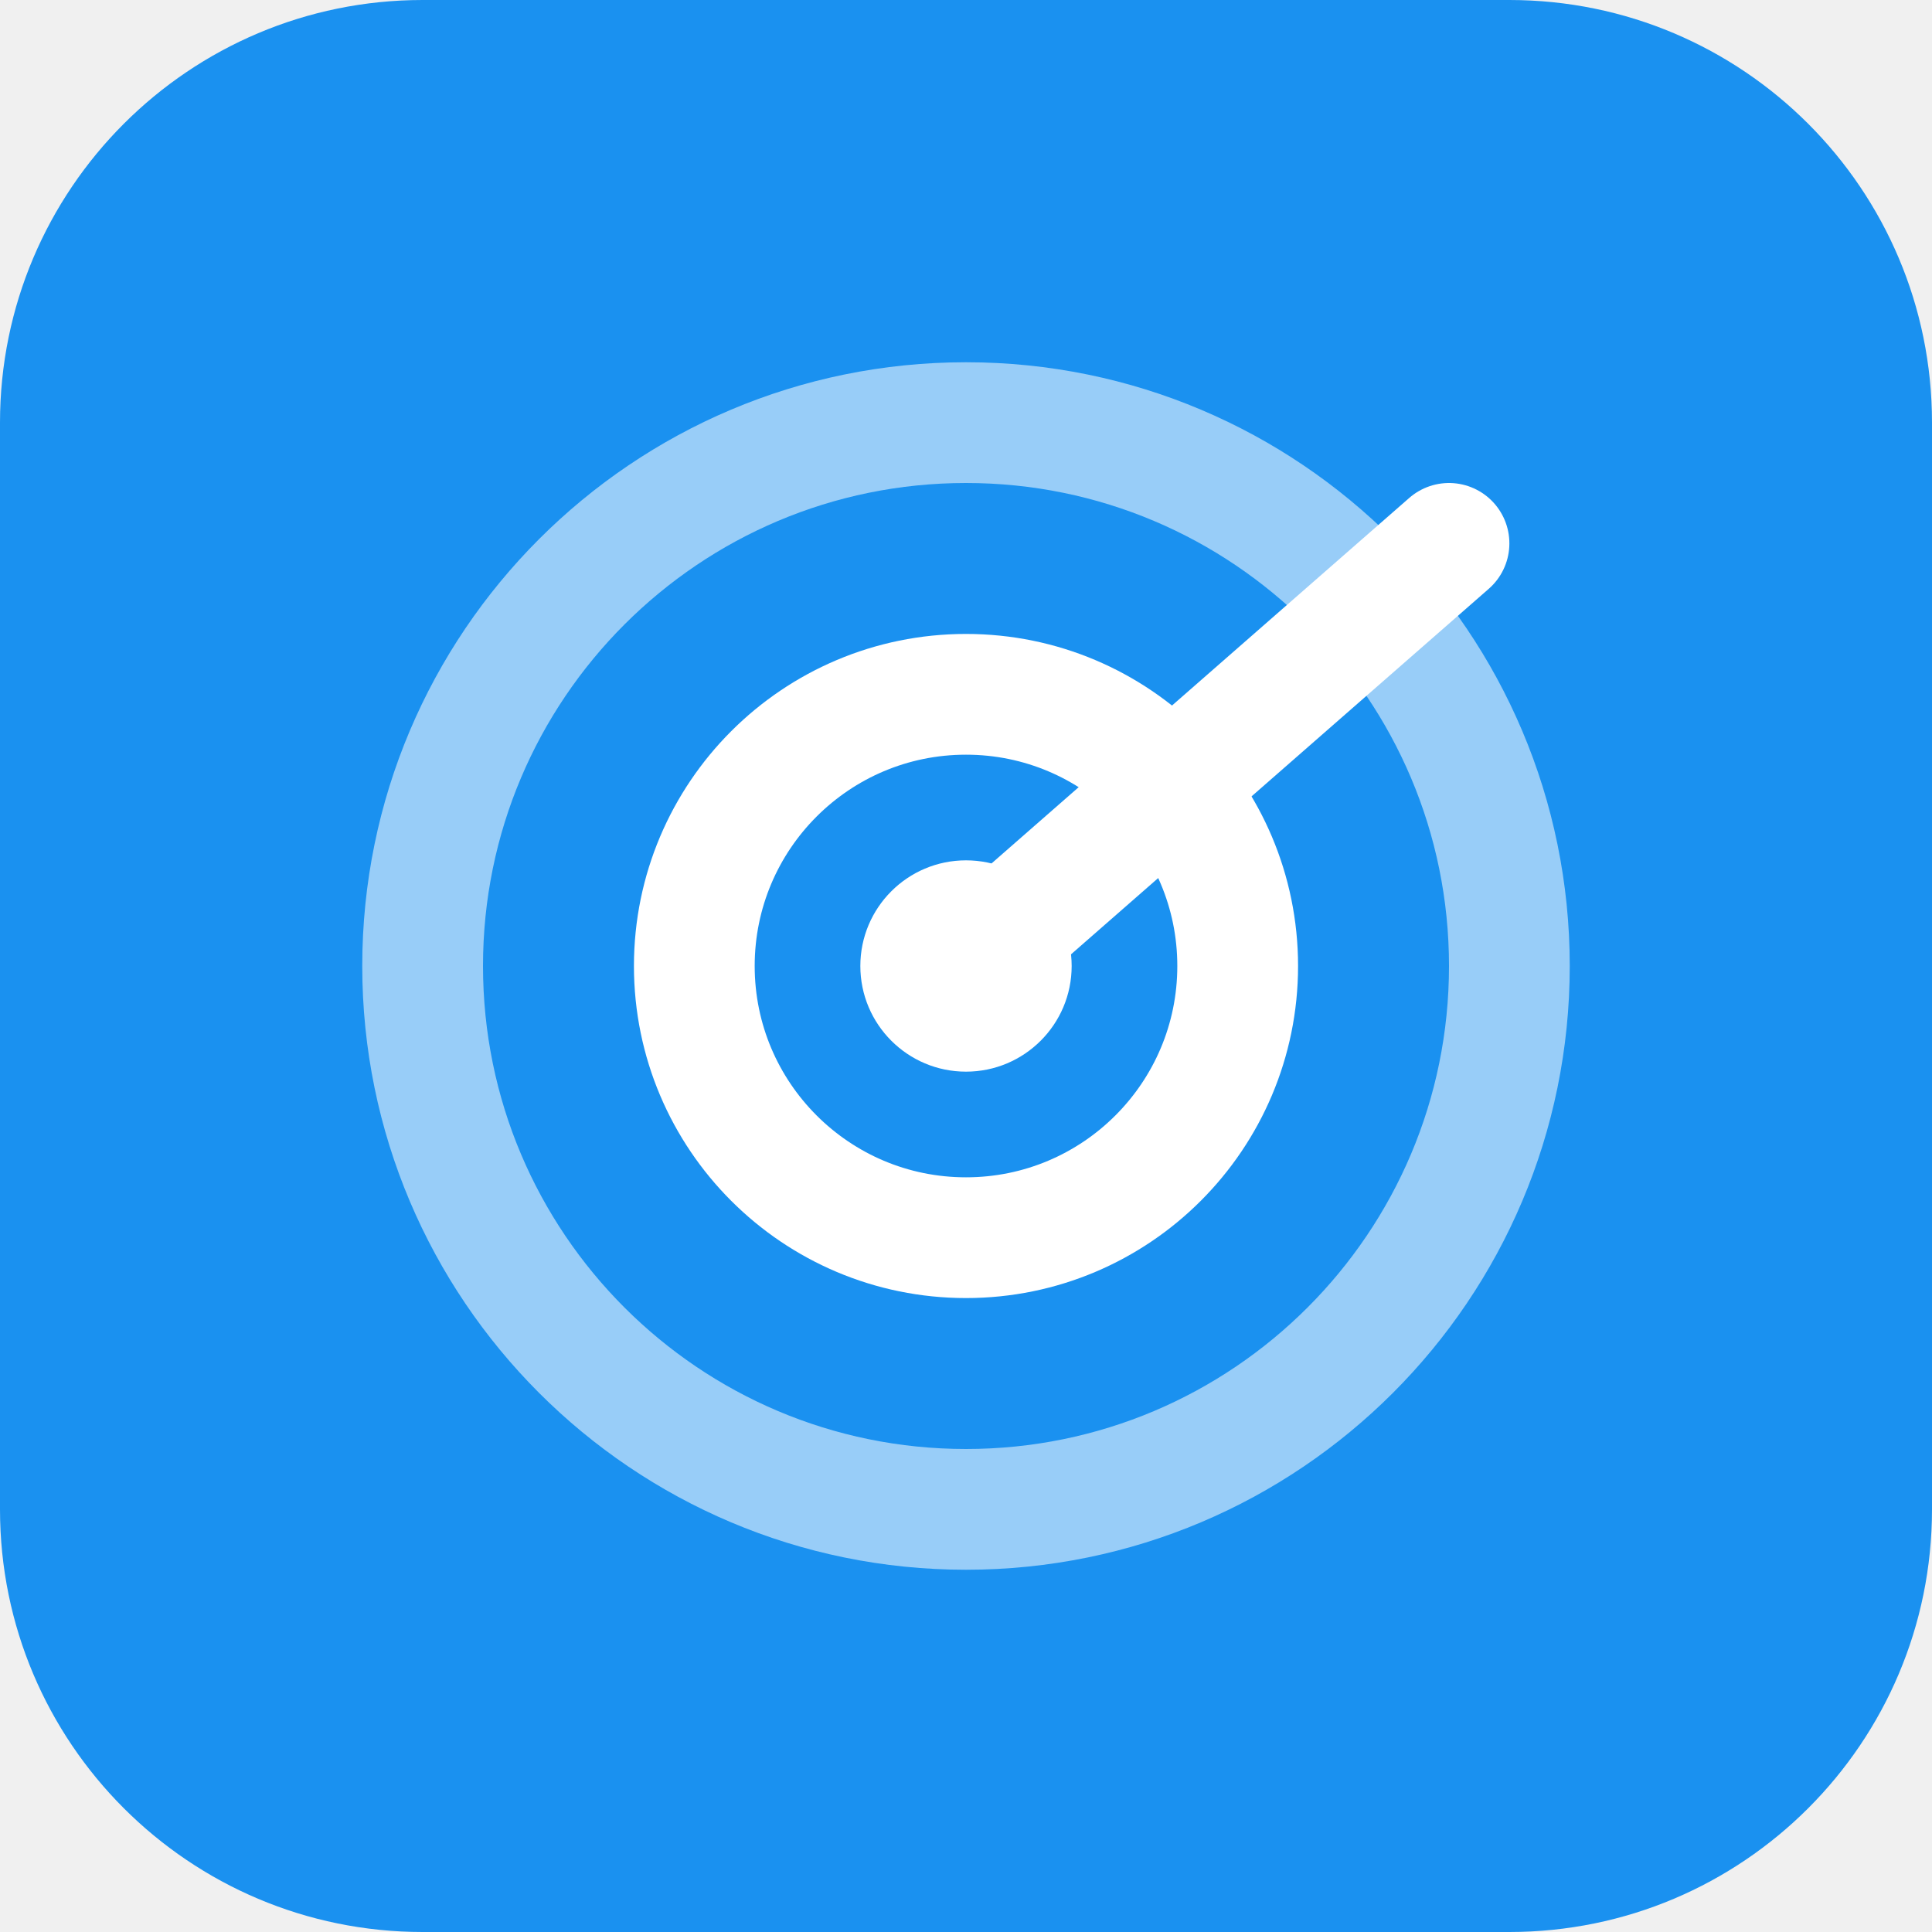
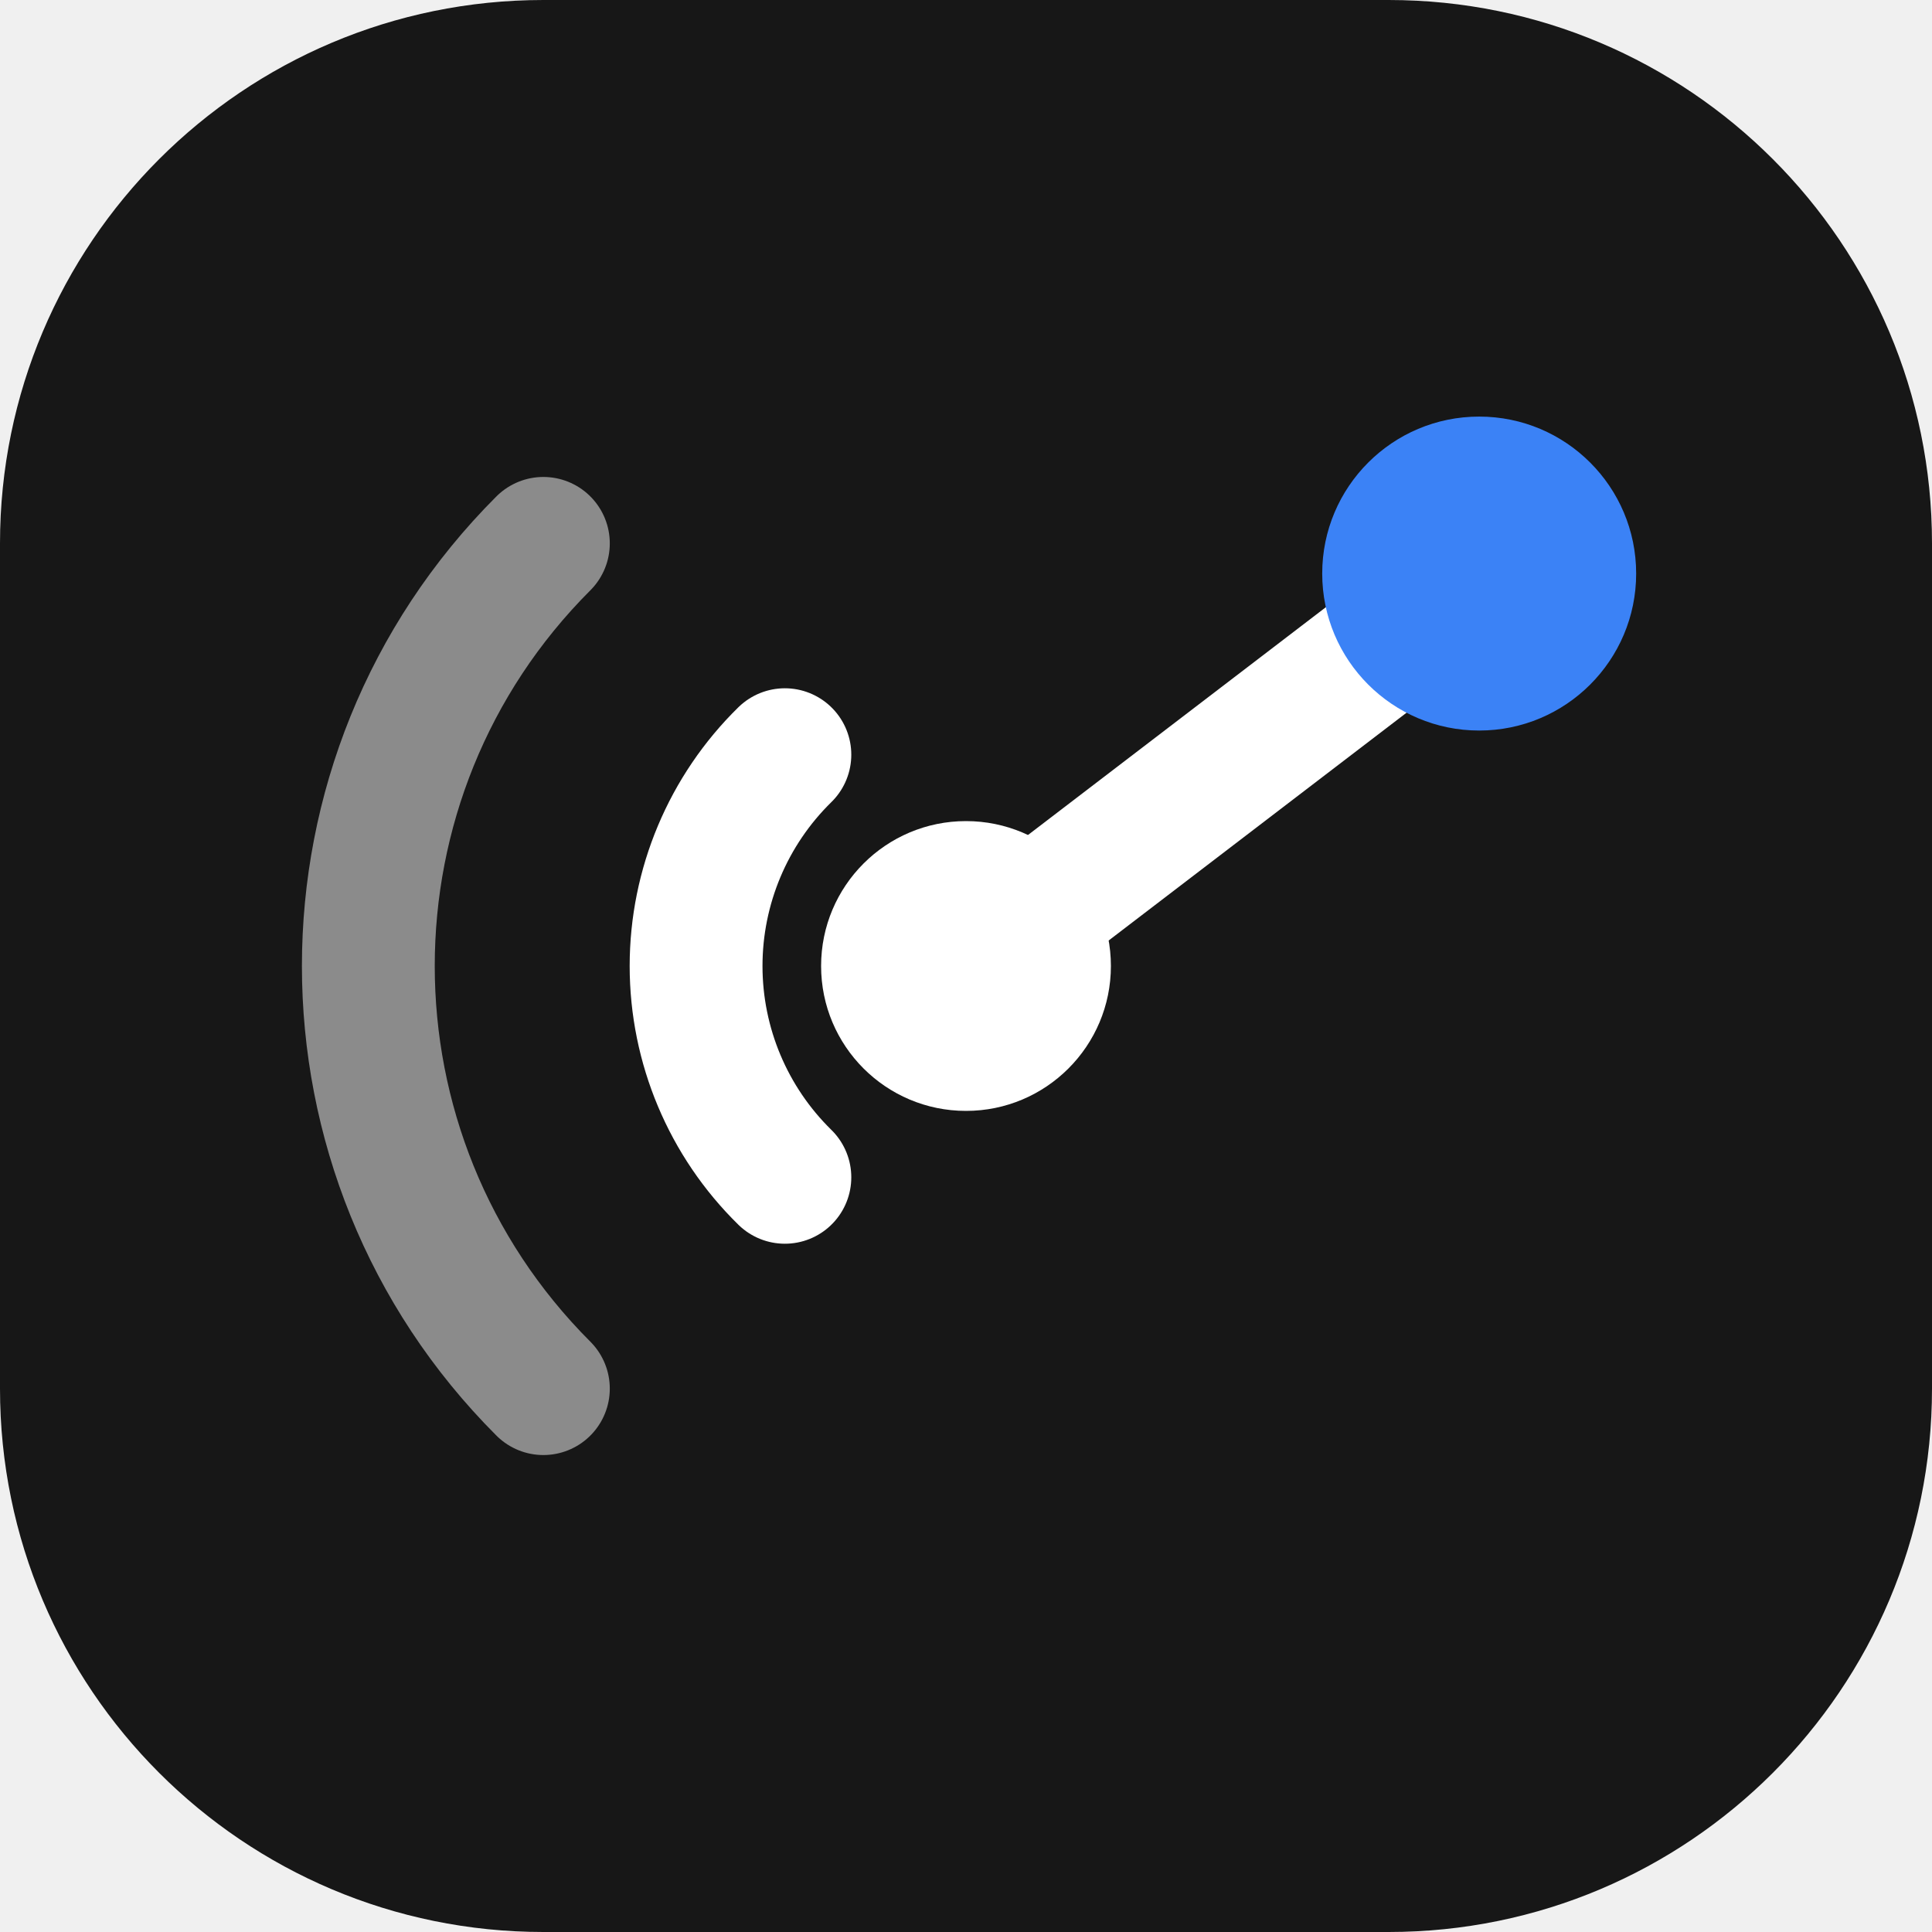
- <svg xmlns="http://www.w3.org/2000/svg" viewBox="0 0 64 64">
-   <rect width="64" height="64" rx="14" fill="#1a91f0" />
-   <circle cx="32" cy="32" r="18" fill="none" stroke="#fff" stroke-width="4" opacity=".55" />
-   <circle cx="32" cy="32" r="9" fill="none" stroke="#fff" stroke-width="4" />
-   <path d="M32 32 L48 18" stroke="#fff" stroke-width="4" stroke-linecap="round" />
-   <circle cx="32" cy="32" r="3.5" fill="#fff" />
+ <svg xmlns="http://www.w3.org/2000/svg" viewBox="0 0 32 32">
+   <rect width="32" height="32" rx="9" fill="#171717" />
+   <path d="M9 23a9.9 9.9 0 0 1 0-14" stroke="#fff" stroke-width="2.2" fill="none" stroke-linecap="round" opacity=".5" />
+   <path d="M13 19.5a4.9 4.9 0 0 1 0-7" stroke="#fff" stroke-width="2.2" fill="none" stroke-linecap="round" />
+   <path d="M16 16l8.5-6.5" stroke="#fff" stroke-width="2.2" stroke-linecap="round" />
+   <circle cx="16" cy="16" r="2.4" fill="#fff" />
+   <circle cx="24.5" cy="9.5" r="2.6" fill="#3b82f6" />
</svg>
